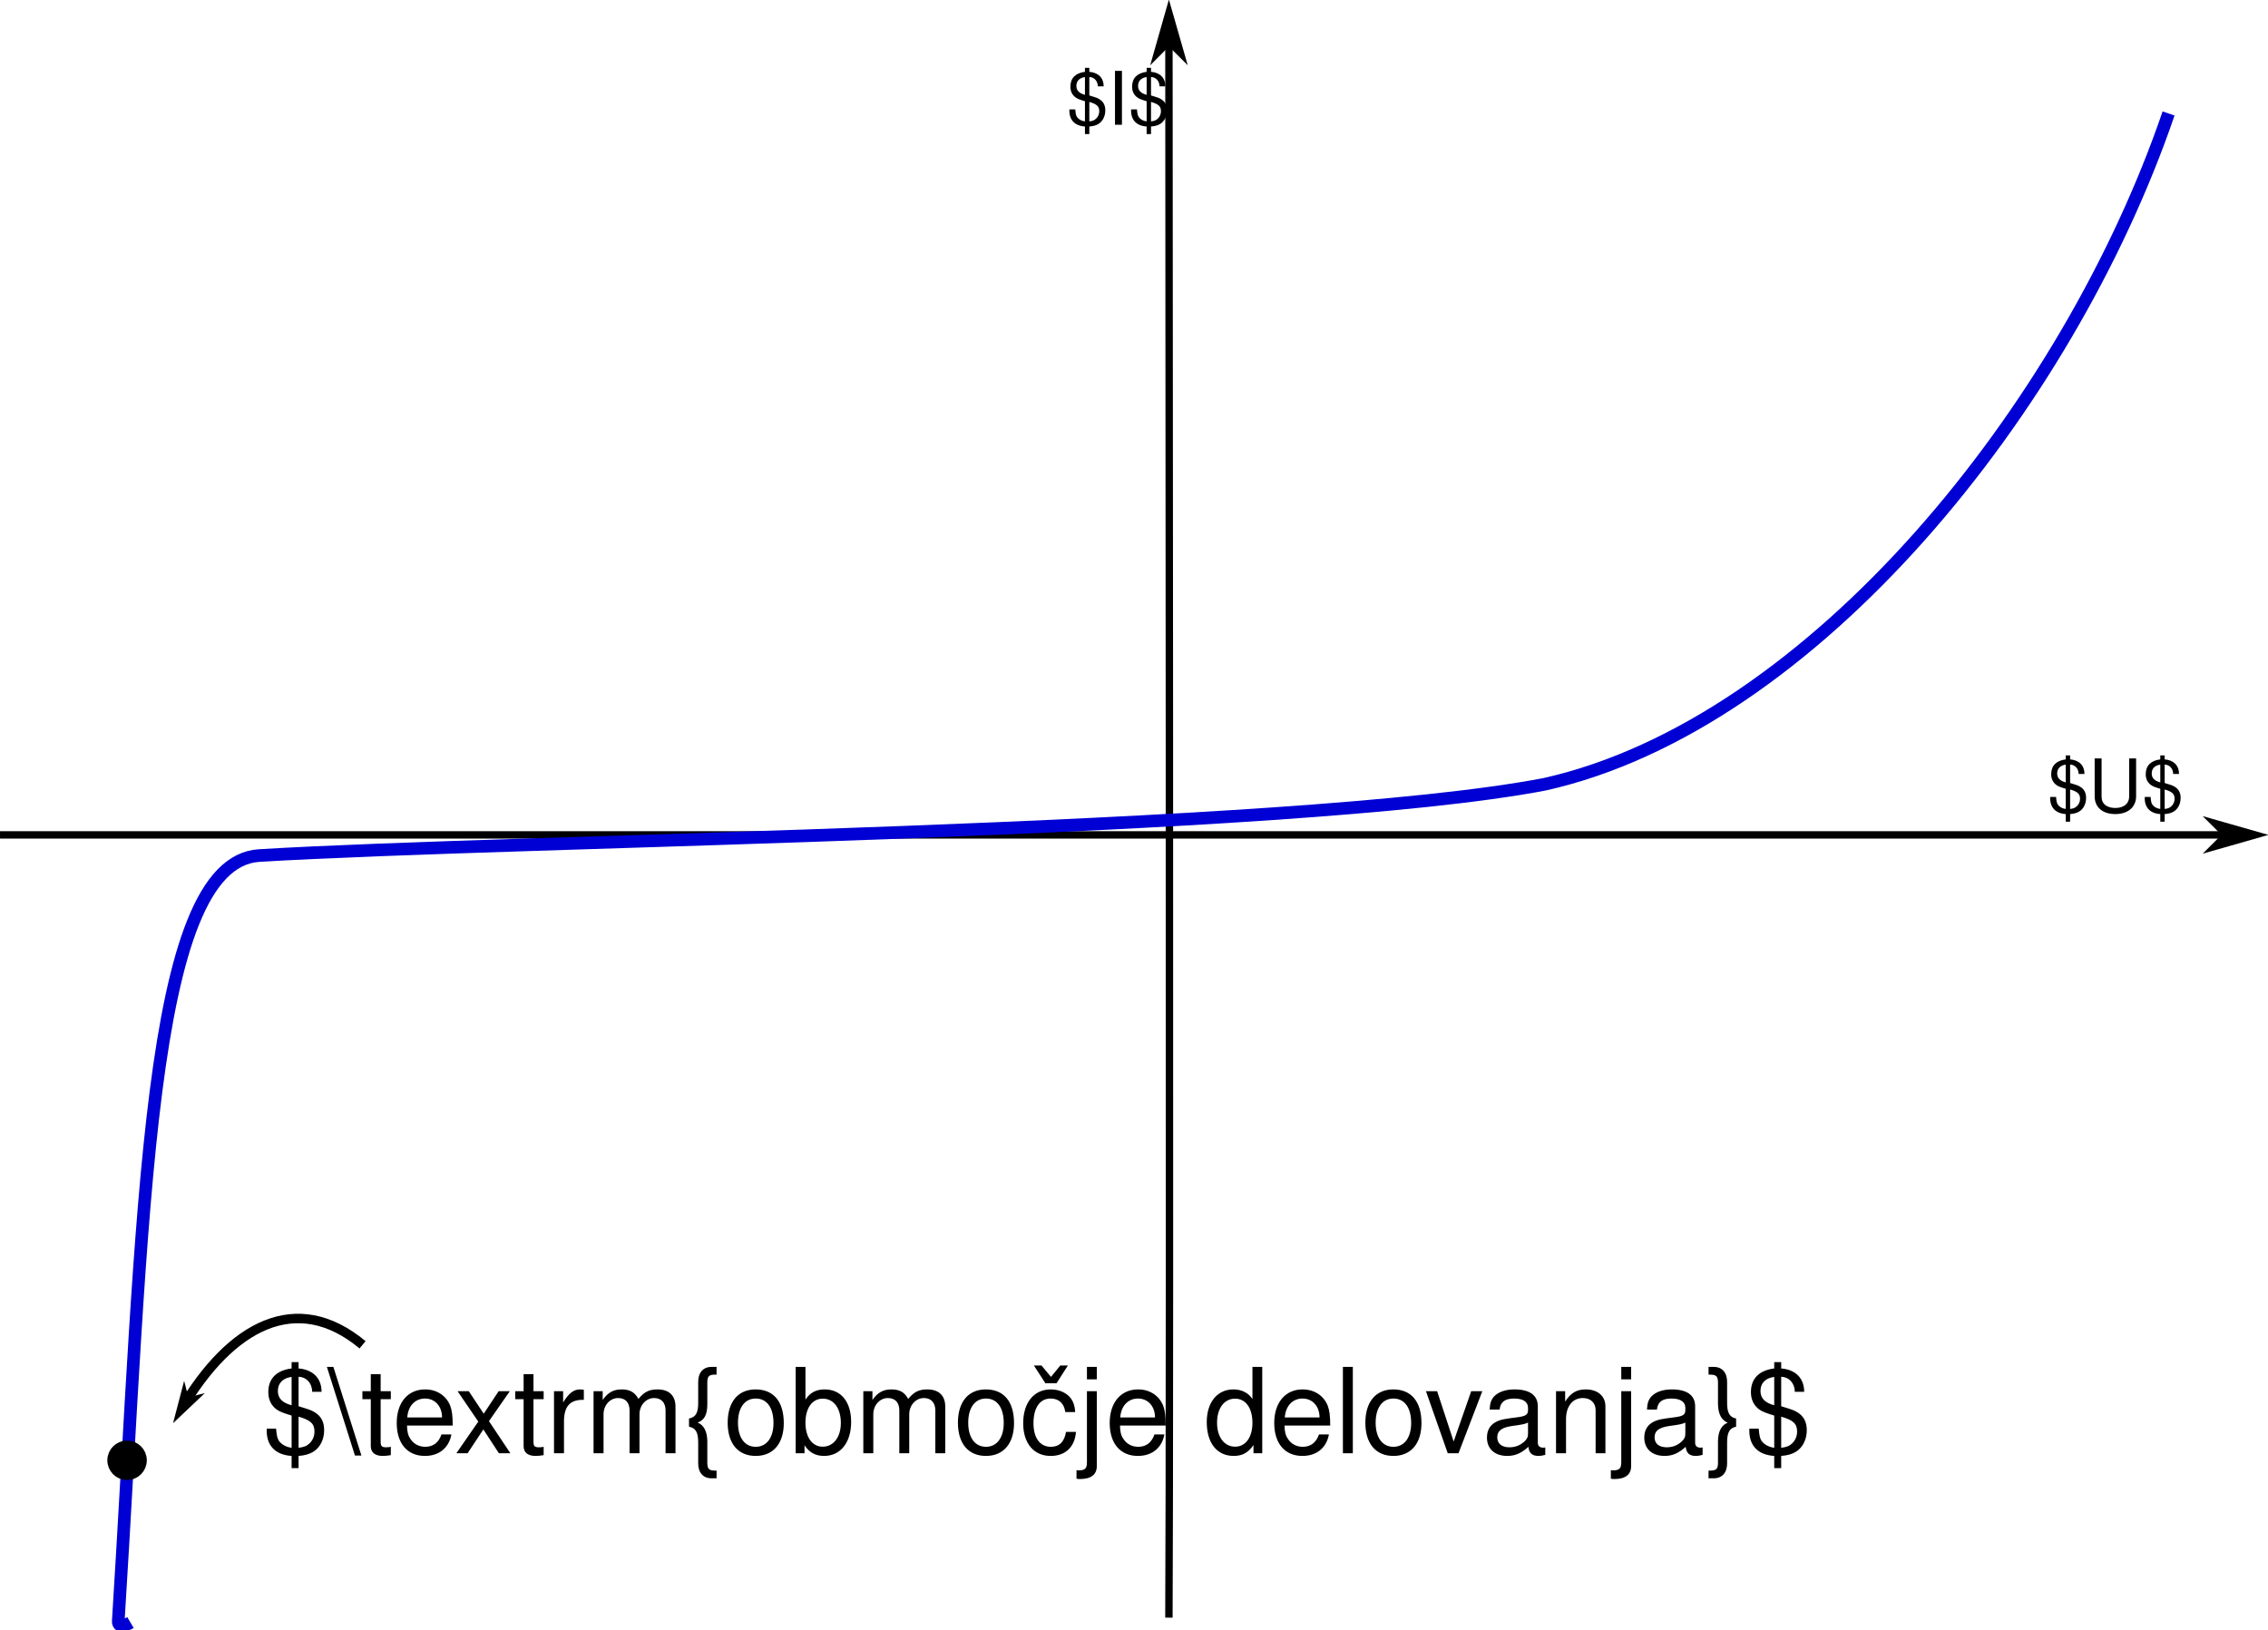
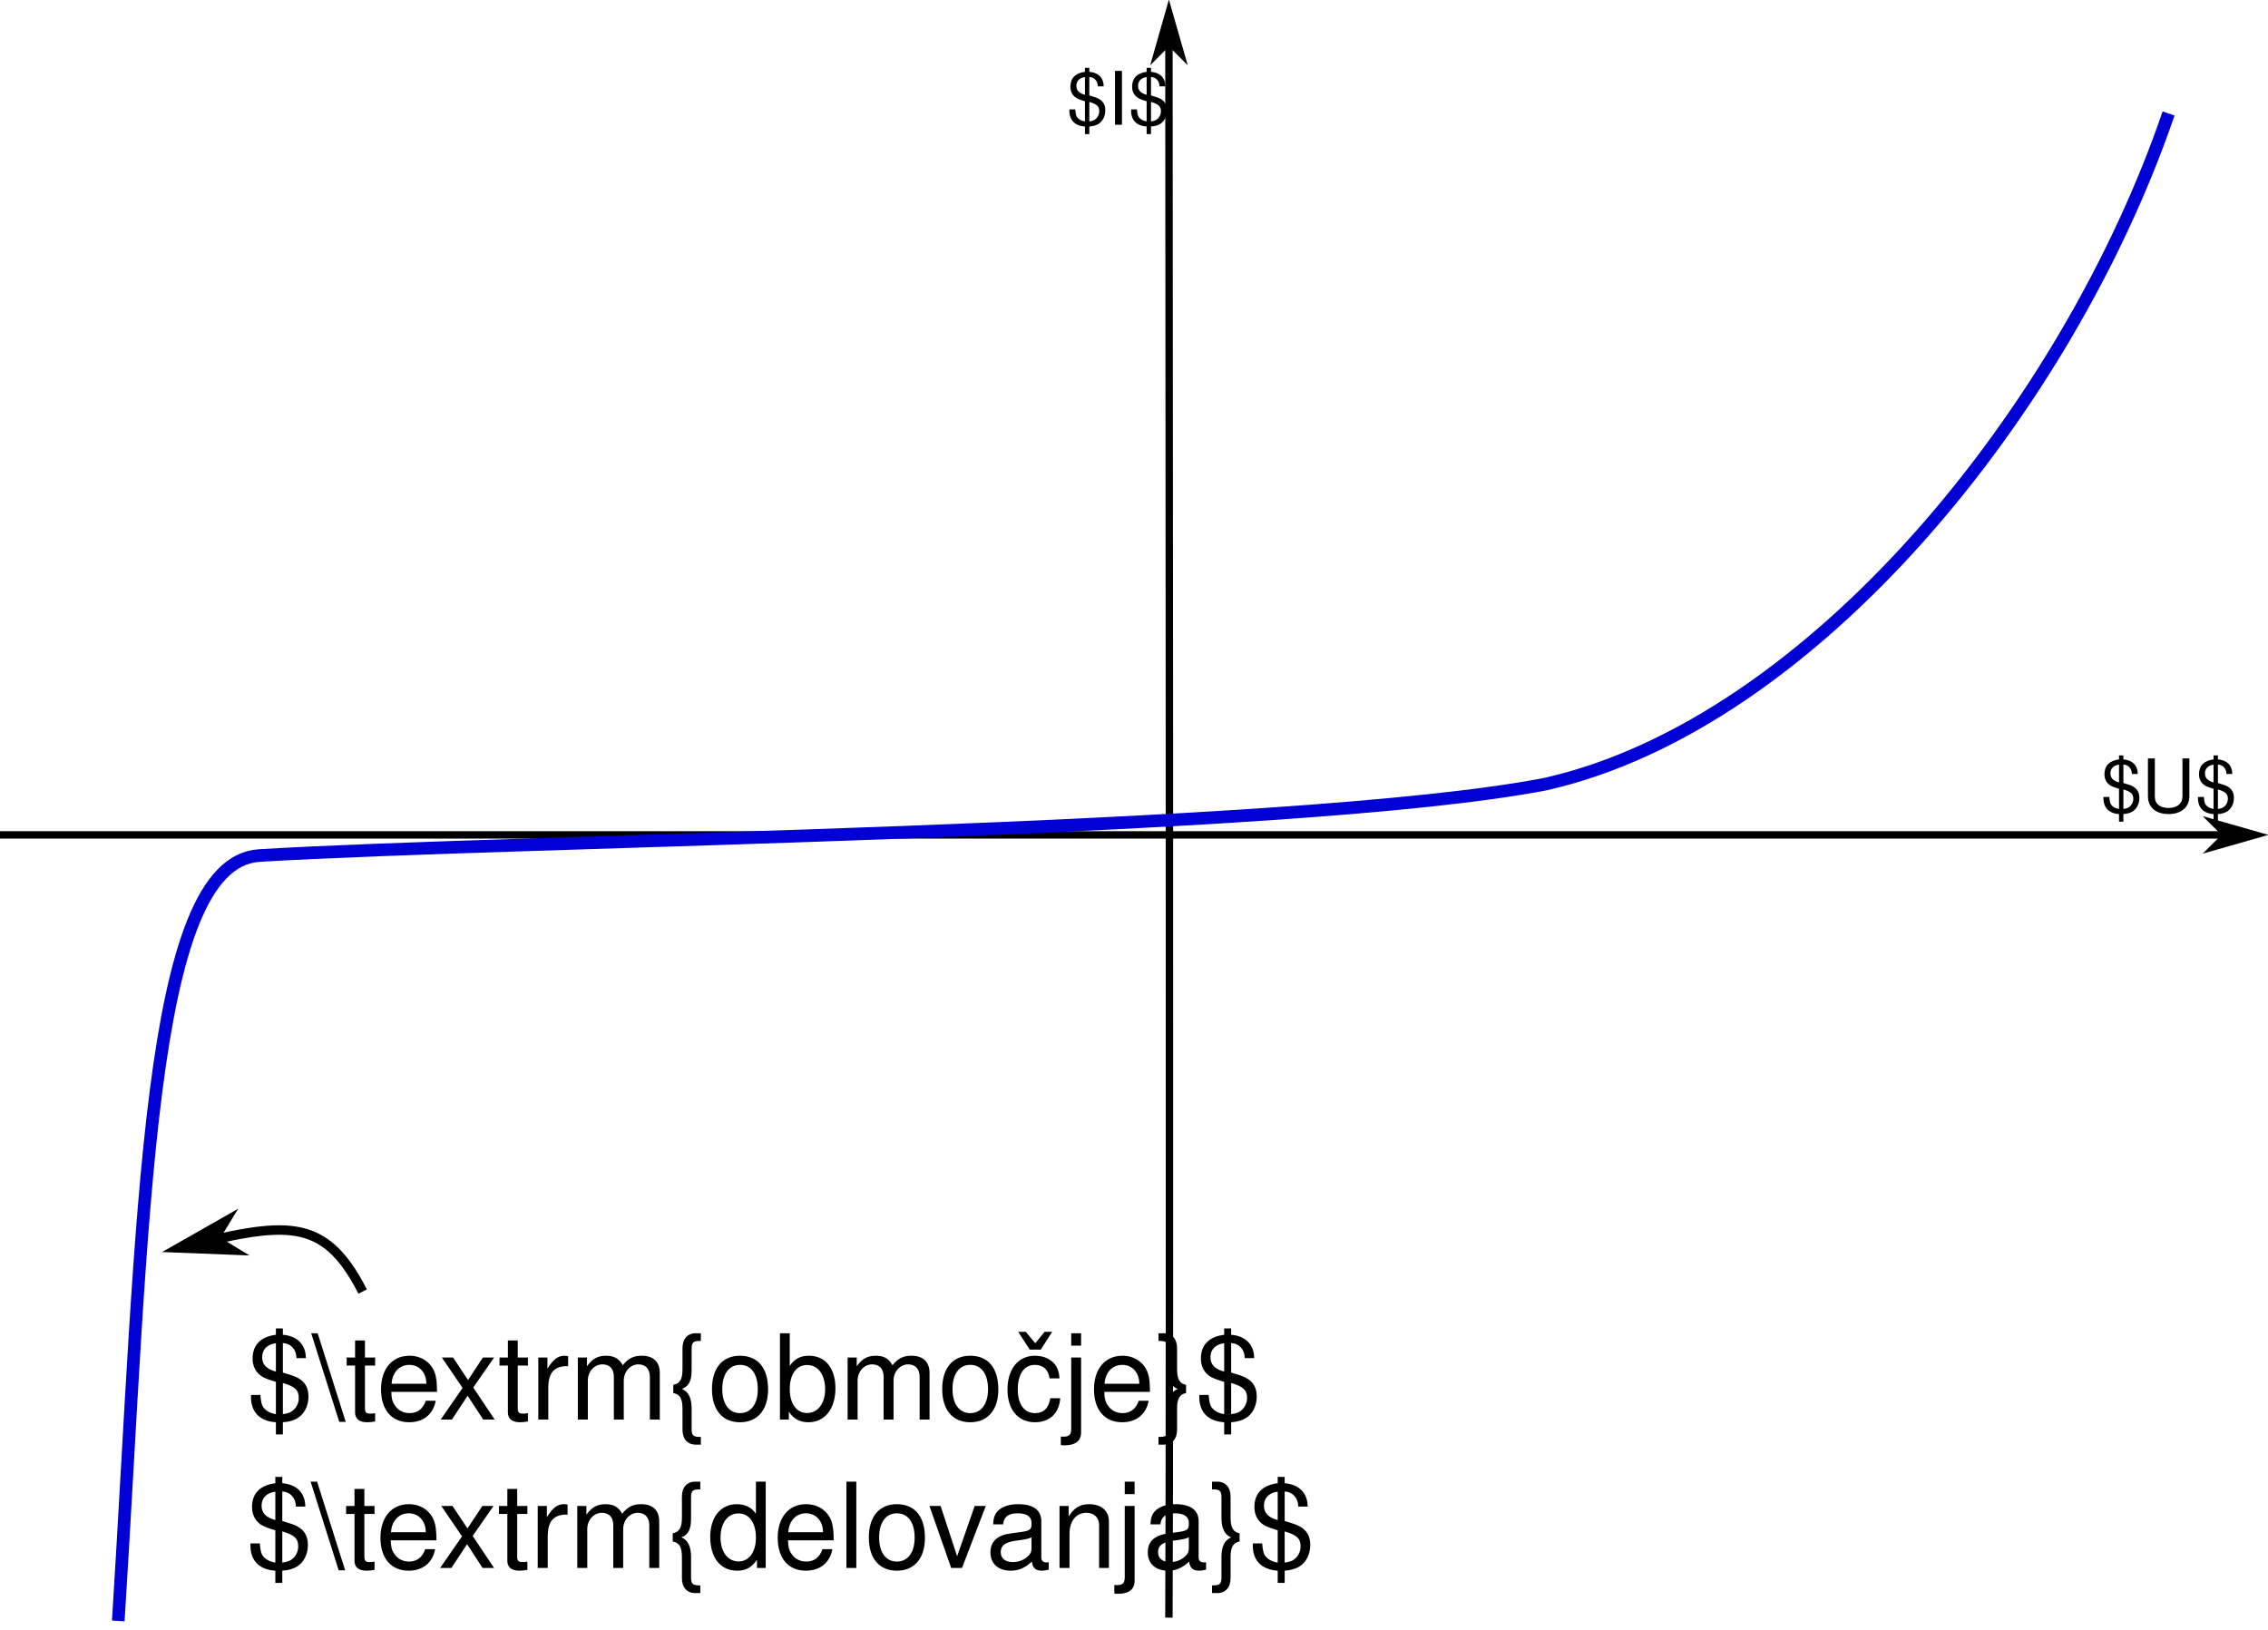
<svg xmlns="http://www.w3.org/2000/svg" xml:space="preserve" width="7.983in" height="5.738in" viewBox="0 0 574.778 413.145" version="1.1" id="svg122">
  <defs id="defs126">
+     <marker style="overflow:visible" id="marker935" refX="0" refY="0" orient="auto">
+       <path transform="matrix(-0.4,0,0,-0.4,-4,0)" style="fill:#000000;fill-opacity:1;fill-rule:evenodd;stroke:#000000;stroke-width:1pt;stroke-opacity:1" d="M 0,0 5,-5 -12.5,0 5,5 Z" id="path933" />
+     </marker>
    <marker orient="auto" refY="0.0" refX="0.0" id="Arrow1Send" style="overflow:visible;">
      <path id="path6694" d="M 0.0,0.0 L 5.0,-5.0 L -12.5,0.0 L 5.0,5.0 L 0.0,0.0 z " style="fill-rule:evenodd;stroke:#000000;stroke-width:1pt;stroke-opacity:1;fill:#000000;fill-opacity:1" transform="scale(0.2) rotate(180) translate(6,0)" />
    </marker>
    <marker orient="auto" refY="0" refX="0" id="Arrow1Mend" style="overflow:visible">
      <path id="path1021" d="M 0,0 5,-5 -12.5,0 5,5 Z" style="fill:#000000;fill-opacity:1;fill-rule:evenodd;stroke:#000000;stroke-width:1pt;stroke-opacity:1" transform="matrix(-0.4,0,0,-0.4,-4,0)" />
    </marker>
    <marker orient="auto" refY="0" refX="0" id="marker1284" style="overflow:visible">
      <path id="path1282" d="M 0,0 5,-5 -12.5,0 5,5 Z" style="fill-rule:evenodd;stroke:#000000;stroke-width:1pt" transform="matrix(-0.8,0,0,-0.8,-10,0)" />
    </marker>
    <marker orient="auto" refY="0" refX="0" id="Arrow1Lend" style="overflow:visible">
      <path id="path1015" d="M 0,0 5,-5 -12.5,0 5,5 Z" style="fill-rule:evenodd;stroke:#000000;stroke-width:1pt" transform="matrix(-0.8,0,0,-0.8,-10,0)" />
    </marker>
    <marker orient="auto" refY="0" refX="0" id="Arrow1Mend-1" style="overflow:visible">
      <path id="path1021-0" d="M 0,0 5,-5 -12.5,0 5,5 Z" style="fill:#000000;fill-opacity:1;fill-rule:evenodd;stroke:#000000;stroke-width:1pt;stroke-opacity:1" transform="matrix(-0.4,0,0,-0.4,-4,0)" />
    </marker>
  </defs>
  <path style="fill:none;fill-rule:evenodd;stroke:#000000;stroke-width:1.875;stroke-linecap:butt;stroke-linejoin:miter;stroke-miterlimit:4;stroke-dasharray:none;stroke-opacity:1;marker-end:url(#Arrow1Mend)" d="m 296.236,410.025 c 0.336,-50.771 0,-406.444 0,-406.444" id="path1298" />
  <path style="fill:none;fill-rule:evenodd;stroke:#000000;stroke-width:1.875;stroke-linecap:butt;stroke-linejoin:miter;stroke-miterlimit:4;stroke-dasharray:none;stroke-opacity:1;marker-end:url(#Arrow1Mend-1)" d="m -3.9062664e-4,211.622 571.197,0" id="path1298-0" />
  <g id="g20" style="fill:none;stroke:#0000d4;stroke-width:3.2;stroke-linecap:butt;stroke-linejoin:miter;stroke-dasharray:none;stroke-opacity:1;stroke-miterlimit:4" transform="matrix(1,0,0,-1,-89.77339,405.1246)">
-     <path style="stroke:#0000d4;stroke-opacity:1;stroke-width:3.2;stroke-miterlimit:4;stroke-dasharray:none" d="m 122.844,-6.149 c 0,0 -3.247,-1.919 -3.1,0.415 6.362,100.951 7.229,192.266 35.705,194 65.432,3.983 261.288,5.735 325.806,18.069 68.108,15.274 132.691,95.692 158.103,170.028" id="path18" />
+     <path style="stroke:#0000d4;stroke-width:3.2;stroke-miterlimit:4;stroke-dasharray:none;stroke-opacity:1" d="m 119.744,-5.734 c 6.362,100.951 7.229,192.266 35.705,194 65.432,3.983 261.288,5.735 325.806,18.069 68.108,15.274 132.691,95.692 158.103,170.028" id="path18" />
  </g>
-   <circle style="opacity:1;fill:#000000;fill-opacity:1;fill-rule:nonzero;stroke:#000000;stroke-width:3.2;stroke-linecap:butt;stroke-linejoin:round;stroke-miterlimit:4;stroke-dasharray:none;stroke-dashoffset:0;stroke-opacity:1" id="path6665" cx="32.2" cy="370.145" r="3.4" />
-   <path style="fill:none;fill-rule:evenodd;stroke:#000000;stroke-width:2.4;stroke-linecap:butt;stroke-linejoin:miter;stroke-miterlimit:4;stroke-dasharray:none;stroke-opacity:1;marker-end:url(#Arrow1Send)" d="M 91.879,340.87 C 75.146,326.938 58.468,336.034 46.037,357.048" id="path6673" />
-   <flowRoot xml:space="preserve" id="flowRoot7920" style="fill:black;stroke:none;stroke-opacity:1;stroke-width:1px;stroke-linejoin:miter;stroke-linecap:butt;fill-opacity:1;font-family:Nimbus Sans L;font-style:normal;font-weight:normal;font-size:37.5px;line-height:125%;letter-spacing:0px;word-spacing:0px;-inkscape-font-specification:Sans;font-stretch:normal;font-variant:normal">
+   <path style="fill:none;fill-rule:evenodd;stroke:#000000;stroke-width:2.4;stroke-linecap:butt;stroke-linejoin:miter;stroke-miterlimit:4;stroke-dasharray:none;stroke-opacity:1;marker-end:url(#marker935)" d="M 91.901,327.368 C 82.002,307.975 72.19,309.771 45.666,316.233" id="path6673" />
+   <flowRoot xml:space="preserve" id="flowRoot7920" style="font-style:normal;font-variant:normal;font-weight:normal;font-stretch:normal;line-height:0.01%;font-family:'Nimbus Sans L';-inkscape-font-specification:Sans;letter-spacing:0px;word-spacing:0px;fill:#000000;fill-opacity:1;stroke:none;stroke-width:1px;stroke-linecap:butt;stroke-linejoin:miter;stroke-opacity:1">
    <flowRegion id="flowRegion7922">
      <rect id="rect7924" width="519" height="250" x="86" y="386.429" />
    </flowRegion>
-     <flowPara id="flowPara7926" />
+     <flowPara id="flowPara7926" style="font-size:37.5px;line-height:1.25"> </flowPara>
  </flowRoot>
-   <text xml:space="preserve" style="font-style:italic;font-variant:normal;font-weight:normal;font-stretch:normal;font-size:18.75px;line-height:125%;font-family:msbm10;-inkscape-font-specification:'msbm10 Italic';letter-spacing:0px;word-spacing:0px;fill:#000000;fill-opacity:1;stroke:none;stroke-width:0.75px;stroke-linecap:butt;stroke-linejoin:miter;stroke-opacity:1" x="270.271" y="31.631" id="text2216">
-     <tspan id="tspan2214" x="270.271" y="31.631" style="font-style:normal;font-variant:normal;font-weight:normal;font-stretch:normal;font-family:'Nimbus Sans L';-inkscape-font-specification:'Nimbus Sans L';stroke-width:0.75px">$I$</tspan>
+   <text xml:space="preserve" style="font-style:italic;font-variant:normal;font-weight:normal;font-stretch:normal;line-height:0%;font-family:msbm10;-inkscape-font-specification:'msbm10 Italic';letter-spacing:0px;word-spacing:0px;fill:#000000;fill-opacity:1;stroke:none;stroke-width:0.75px;stroke-linecap:butt;stroke-linejoin:miter;stroke-opacity:1" x="270.271" y="31.631" id="text2216">
+     <tspan id="tspan2214" x="270.271" y="31.631" style="font-style:normal;font-variant:normal;font-weight:normal;font-stretch:normal;font-size:18.75px;line-height:1.25;font-family:'Nimbus Sans L';-inkscape-font-specification:'Nimbus Sans L';stroke-width:0.75px">$I$</tspan>
  </text>
-   <text xml:space="preserve" style="font-style:italic;font-variant:normal;font-weight:normal;font-stretch:normal;font-size:18.75px;line-height:125%;font-family:msbm10;-inkscape-font-specification:'msbm10 Italic';letter-spacing:0px;word-spacing:0px;fill:#000000;fill-opacity:1;stroke:none;stroke-width:0.75px;stroke-linecap:butt;stroke-linejoin:miter;stroke-opacity:1" x="518.836" y="205.906" id="text2216-5">
-     <tspan id="tspan2214-0" x="518.836" y="205.906" style="font-style:normal;font-variant:normal;font-weight:normal;font-stretch:normal;font-family:'Nimbus Sans L';-inkscape-font-specification:'Nimbus Sans L';stroke-width:0.75px">$U$</tspan>
+   <text xml:space="preserve" style="font-style:italic;font-variant:normal;font-weight:normal;font-stretch:normal;line-height:0%;font-family:msbm10;-inkscape-font-specification:'msbm10 Italic';letter-spacing:0px;word-spacing:0px;fill:#000000;fill-opacity:1;stroke:none;stroke-width:0.75px;stroke-linecap:butt;stroke-linejoin:miter;stroke-opacity:1" x="532.336" y="205.906" id="text2216-5">
+     <tspan id="tspan2214-0" x="532.336" y="205.906" style="font-style:normal;font-variant:normal;font-weight:normal;font-stretch:normal;font-size:18.75px;line-height:1.25;font-family:'Nimbus Sans L';-inkscape-font-specification:'Nimbus Sans L';stroke-width:0.75px">$U$</tspan>
  </text>
-   <text xml:space="preserve" style="font-style:normal;font-variant:normal;font-weight:normal;font-stretch:normal;font-size:30px;line-height:125%;font-family:'Nimbus Sans L';-inkscape-font-specification:Sans;letter-spacing:0px;word-spacing:0px;fill:#000000;fill-opacity:1;stroke:none;stroke-width:1px;stroke-linecap:butt;stroke-linejoin:miter;stroke-opacity:1" x="66.4" y="368.345" id="text7928">
-     <tspan id="tspan7930" x="66.4" y="368.345">$\textrm{območje delovanja}$</tspan>
+   <text xml:space="preserve" style="font-style:normal;font-variant:normal;font-weight:normal;font-stretch:normal;line-height:0%;font-family:'Nimbus Sans L';-inkscape-font-specification:Sans;letter-spacing:0px;word-spacing:0px;fill:#000000;fill-opacity:1;stroke:none;stroke-width:1px;stroke-linecap:butt;stroke-linejoin:miter;stroke-opacity:1" x="62.418" y="359.813" id="text7928">
+     <tspan id="tspan7930" x="62.418" y="359.813" style="font-size:30px;line-height:1.25">$\textrm{območje}$</tspan>
+   </text>
+   <text xml:space="preserve" style="font-style:normal;font-variant:normal;font-weight:normal;font-stretch:normal;font-size:12px;line-height:0%;font-family:'Nimbus Sans L';-inkscape-font-specification:Sans;letter-spacing:0px;word-spacing:0px;fill:#000000;fill-opacity:1;stroke:none;stroke-width:1px;stroke-linecap:butt;stroke-linejoin:miter;stroke-opacity:1" x="62.274" y="397.435" id="text7928-3">
+     <tspan id="tspan7930-6" x="62.274" y="397.435" style="font-size:30px;line-height:1.25;stroke-width:1px">$\textrm{delovanja}$</tspan>
  </text>
</svg>
